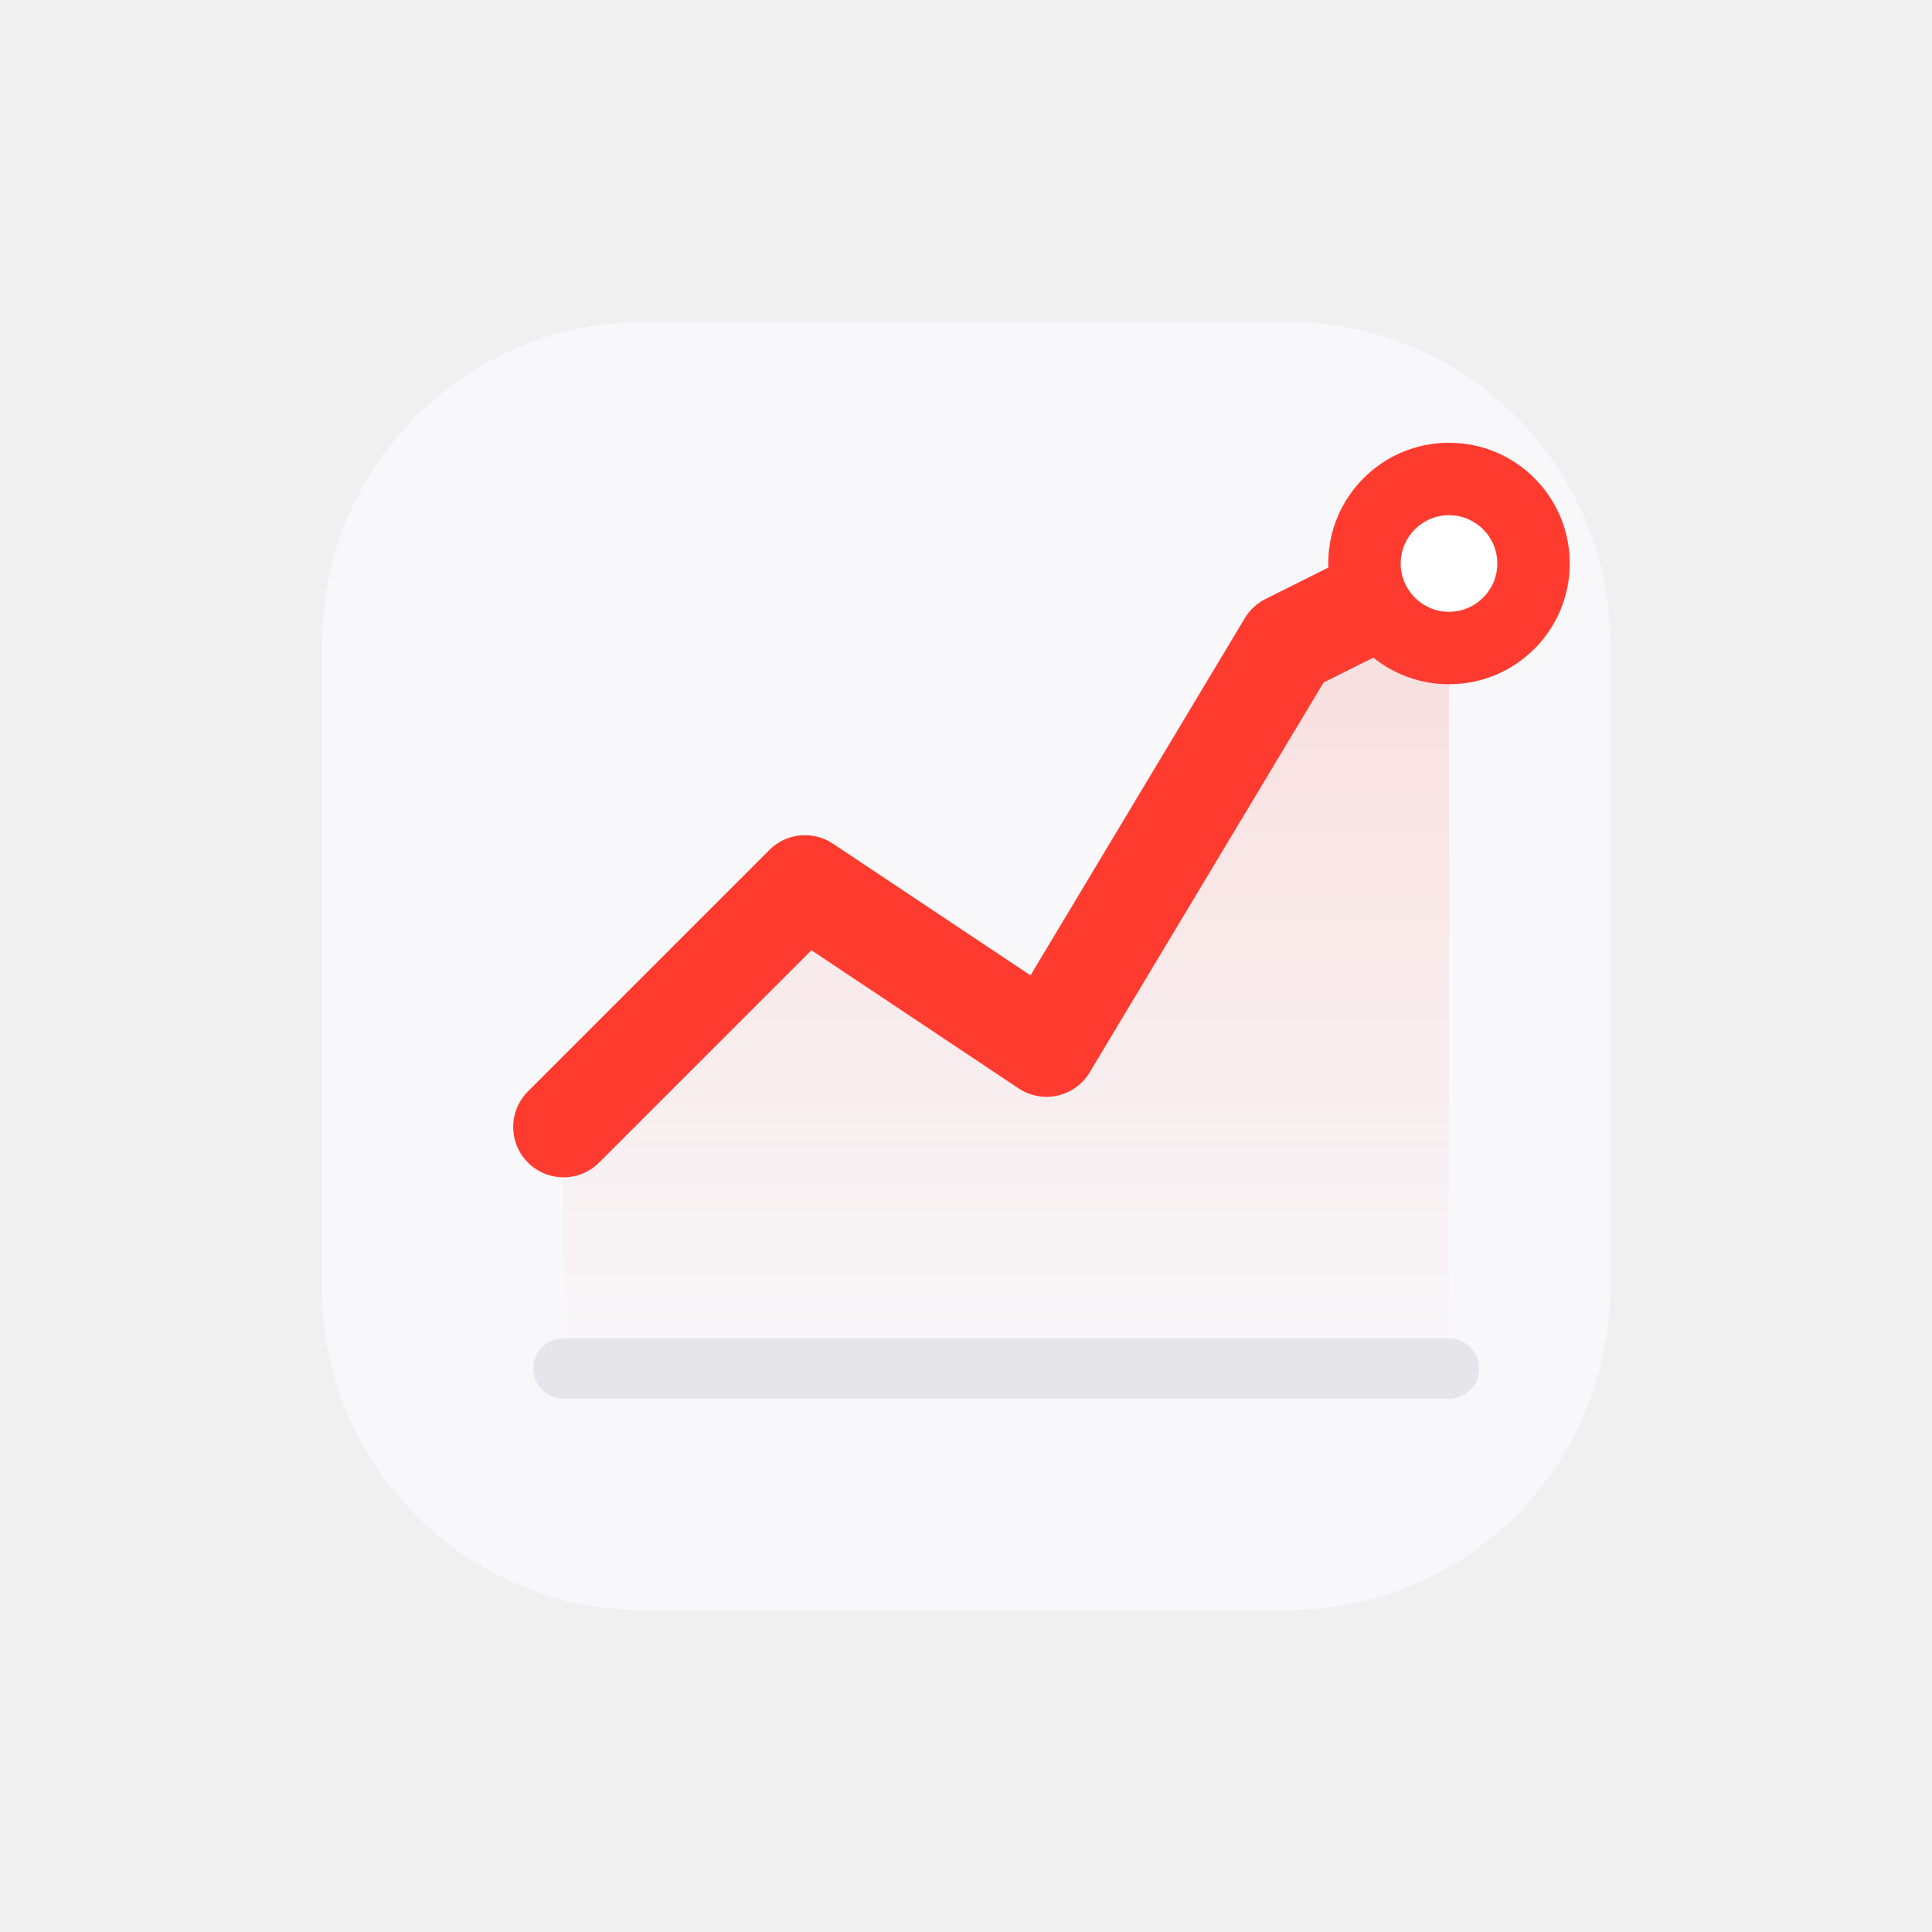
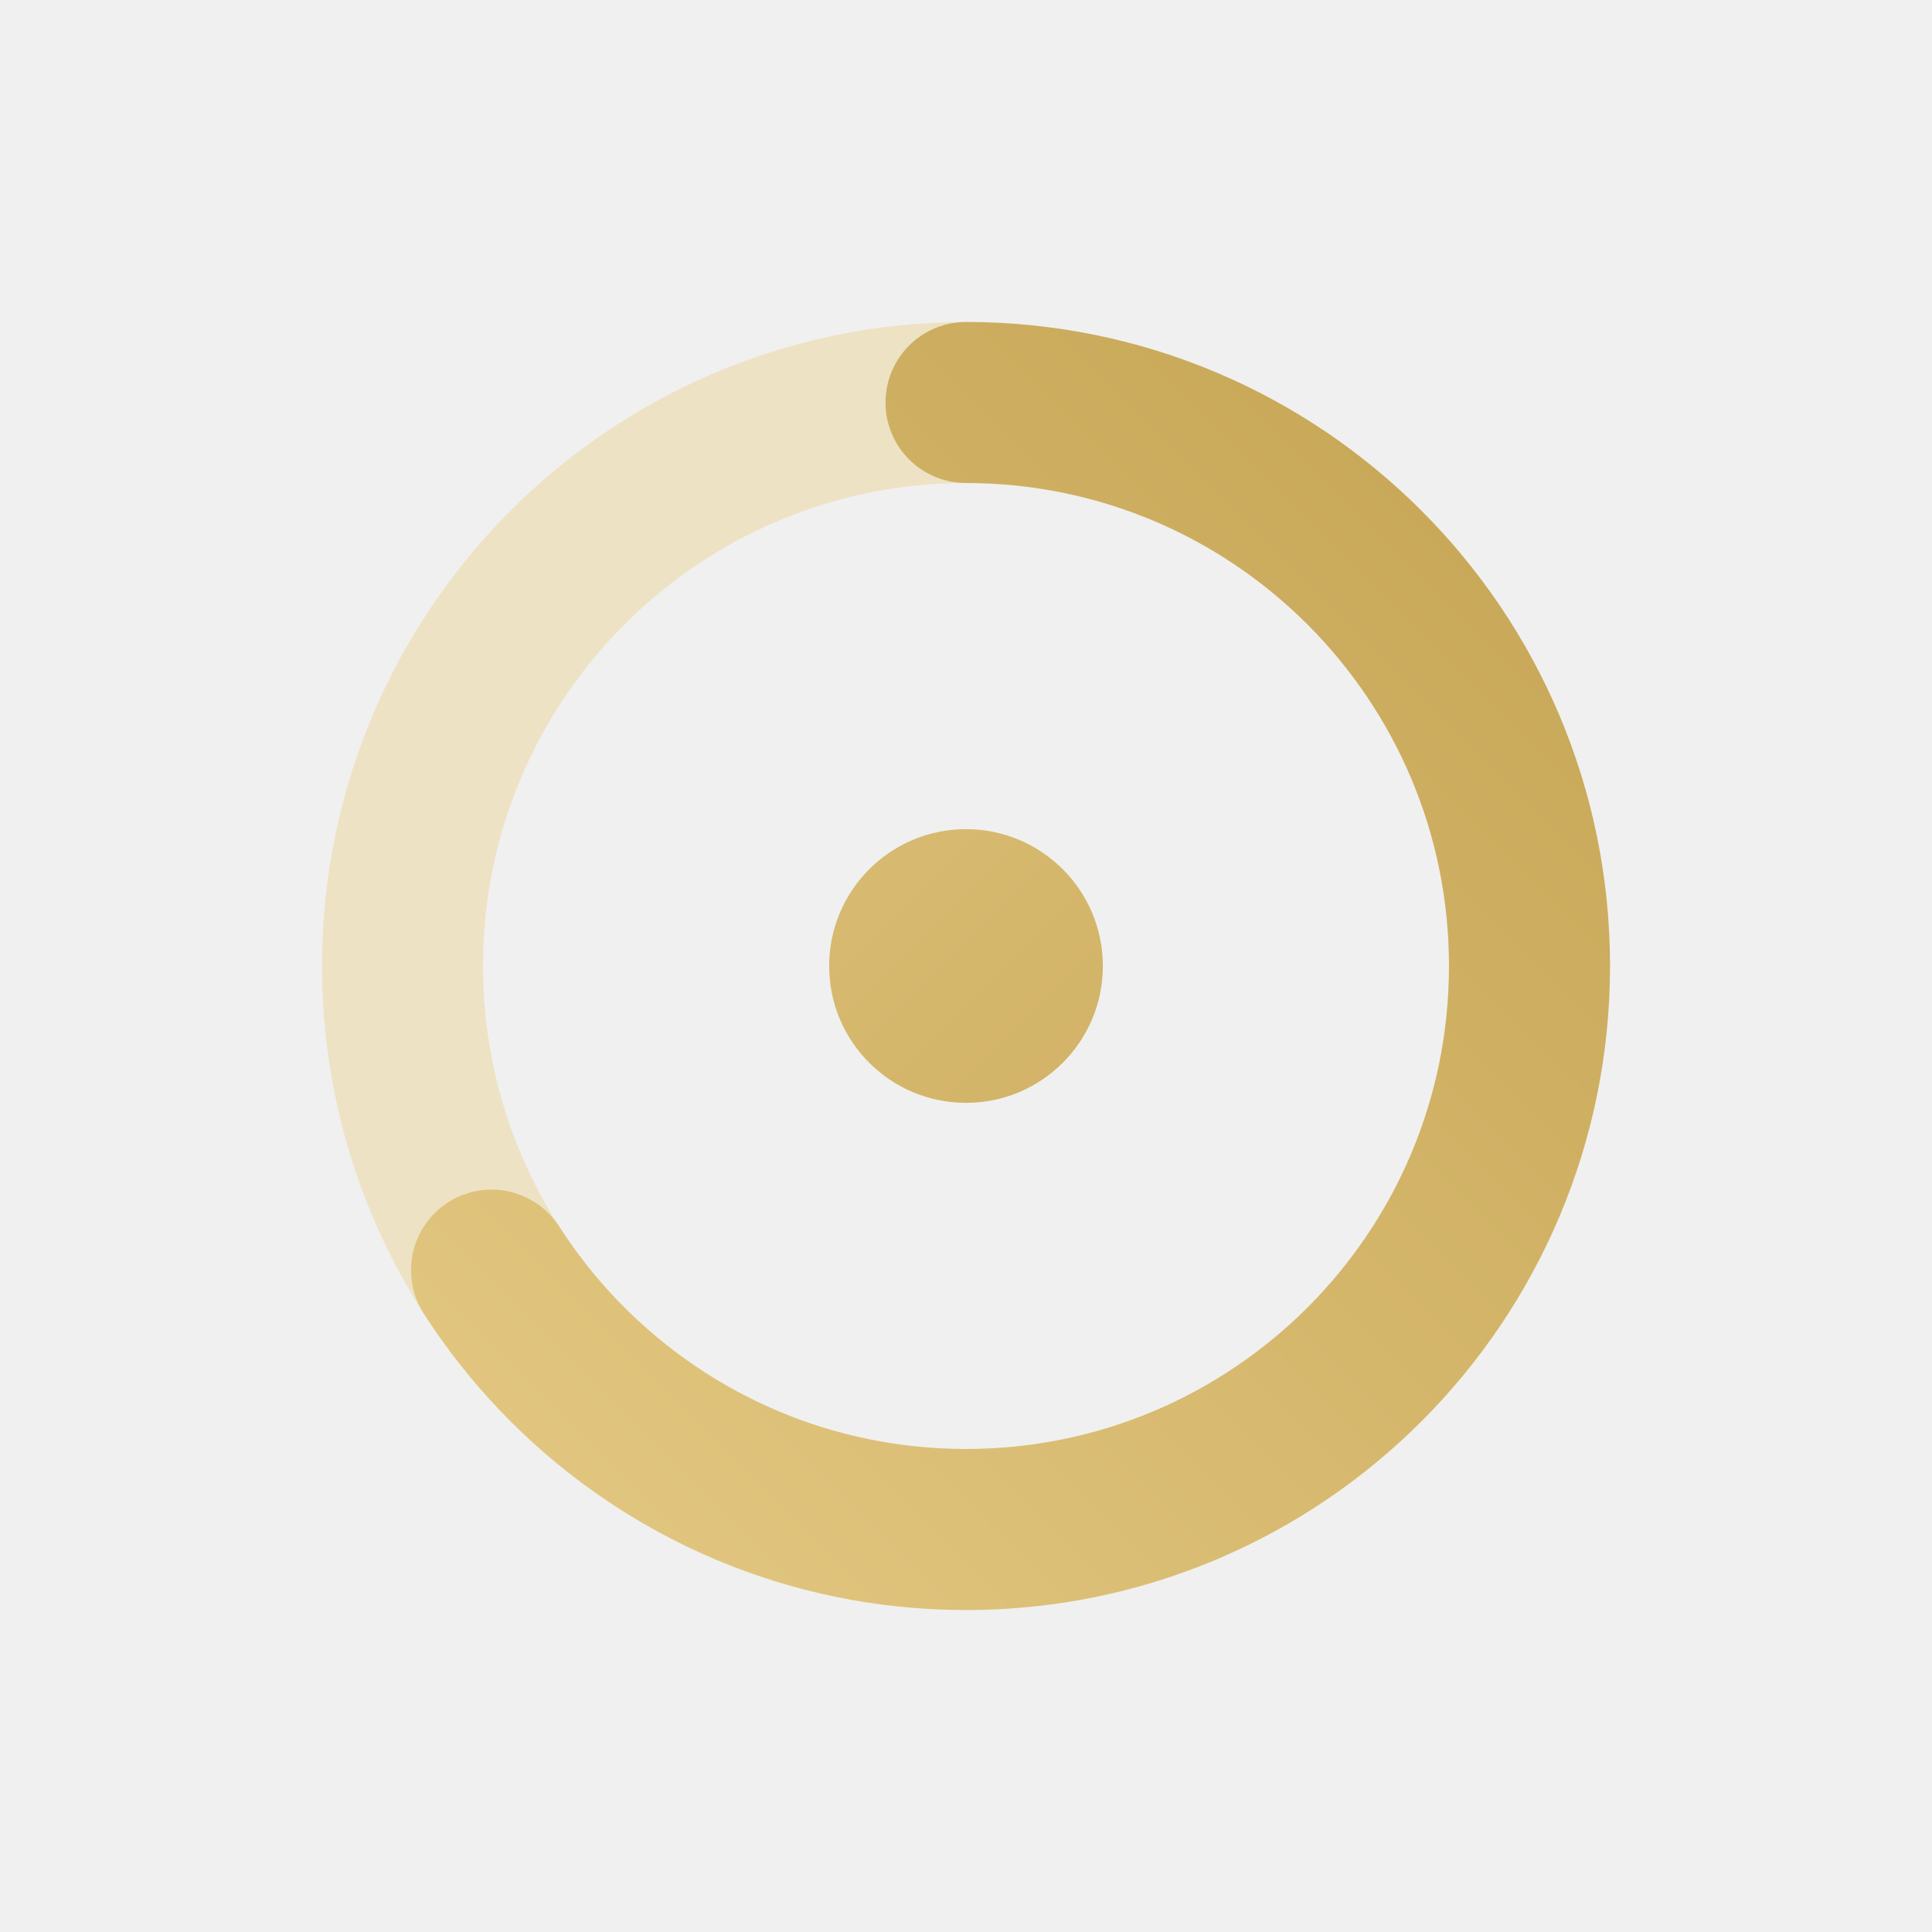
<svg xmlns="http://www.w3.org/2000/svg" width="48" height="48" viewBox="0 0 48 48" fill="none">
  <defs>
-     <linearGradient id="pg" x1="0" y1="1" x2="0" y2="0">
-       <stop offset="0%" stop-color="#FF3B30" stop-opacity="0" />
-       <stop offset="100%" stop-color="#FF3B30" stop-opacity="0.15" />
+     <linearGradient id="goldStroke" x1="6" y1="6" x2="42" y2="42" gradientUnits="userSpaceOnUse">
+       <stop offset="0%" stop-color="#E8CE8A" />
+       <stop offset="100%" stop-color="#C2A04E" />
    </linearGradient>
  </defs>
-   <rect x="8" y="8" width="32" height="32" rx="8" fill="#F8F8FA" />
-   <path d="M14 34L14 28L20 22L26 26L32 16L36 14" fill="none" stroke="url(#pg)" stroke-width="0" />
-   <path d="M14 34L14 28L20 22L26 26L32 16L36 14V34Z" fill="url(#pg)" />
-   <path d="M14 28L20 22L26 26L32 16L36 14" stroke="#FF3B30" stroke-width="2.5" stroke-linecap="round" stroke-linejoin="round" />
-   <circle cx="36" cy="14" r="3" fill="#FF3B30" />
-   <circle cx="36" cy="14" r="1.2" fill="white" />
-   <line x1="14" y1="34" x2="36" y2="34" stroke="#E5E5EA" stroke-width="1.5" stroke-linecap="round" />
+   <circle cx="24" cy="24" r="14" stroke="#EDE2C4" stroke-width="4" stroke-linecap="round" />
+   <circle cx="24" cy="24" r="14" stroke="url(#goldStroke)" stroke-width="4" stroke-linecap="round" stroke-dasharray="58 30" transform="rotate(-90 24 24)" />
+   <circle cx="24" cy="24" r="3.4" fill="url(#goldStroke)" />
</svg>
